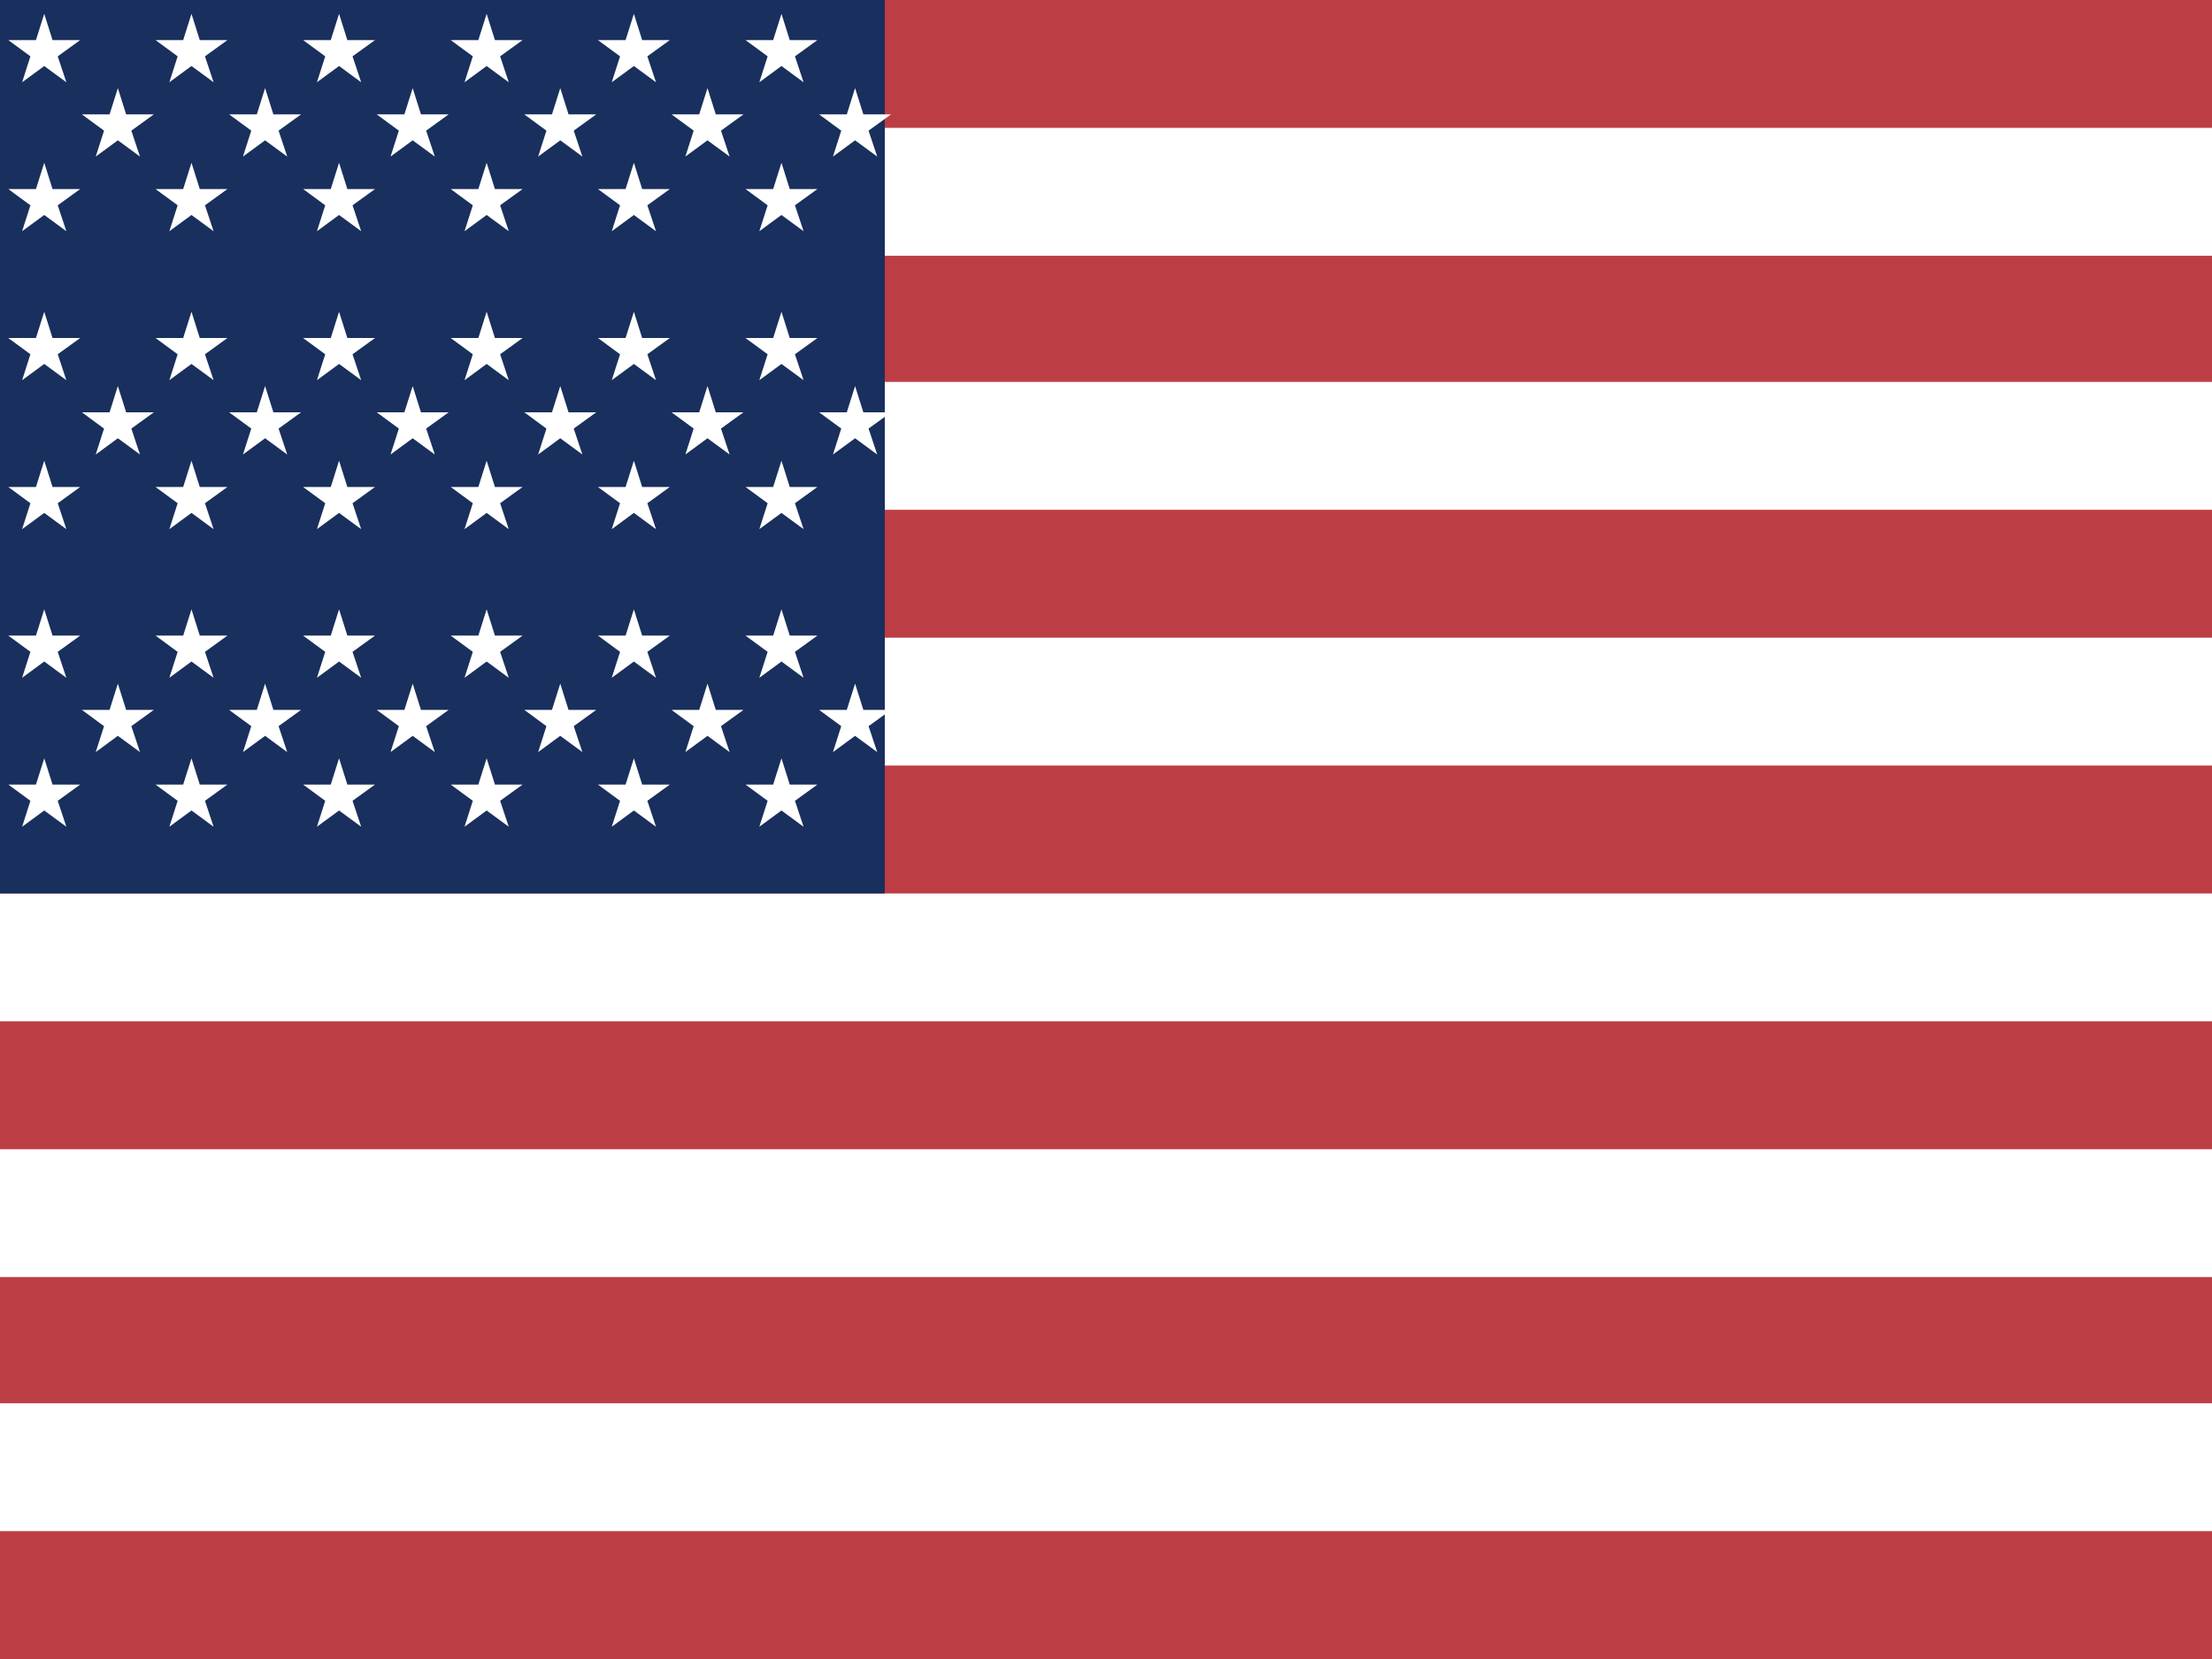
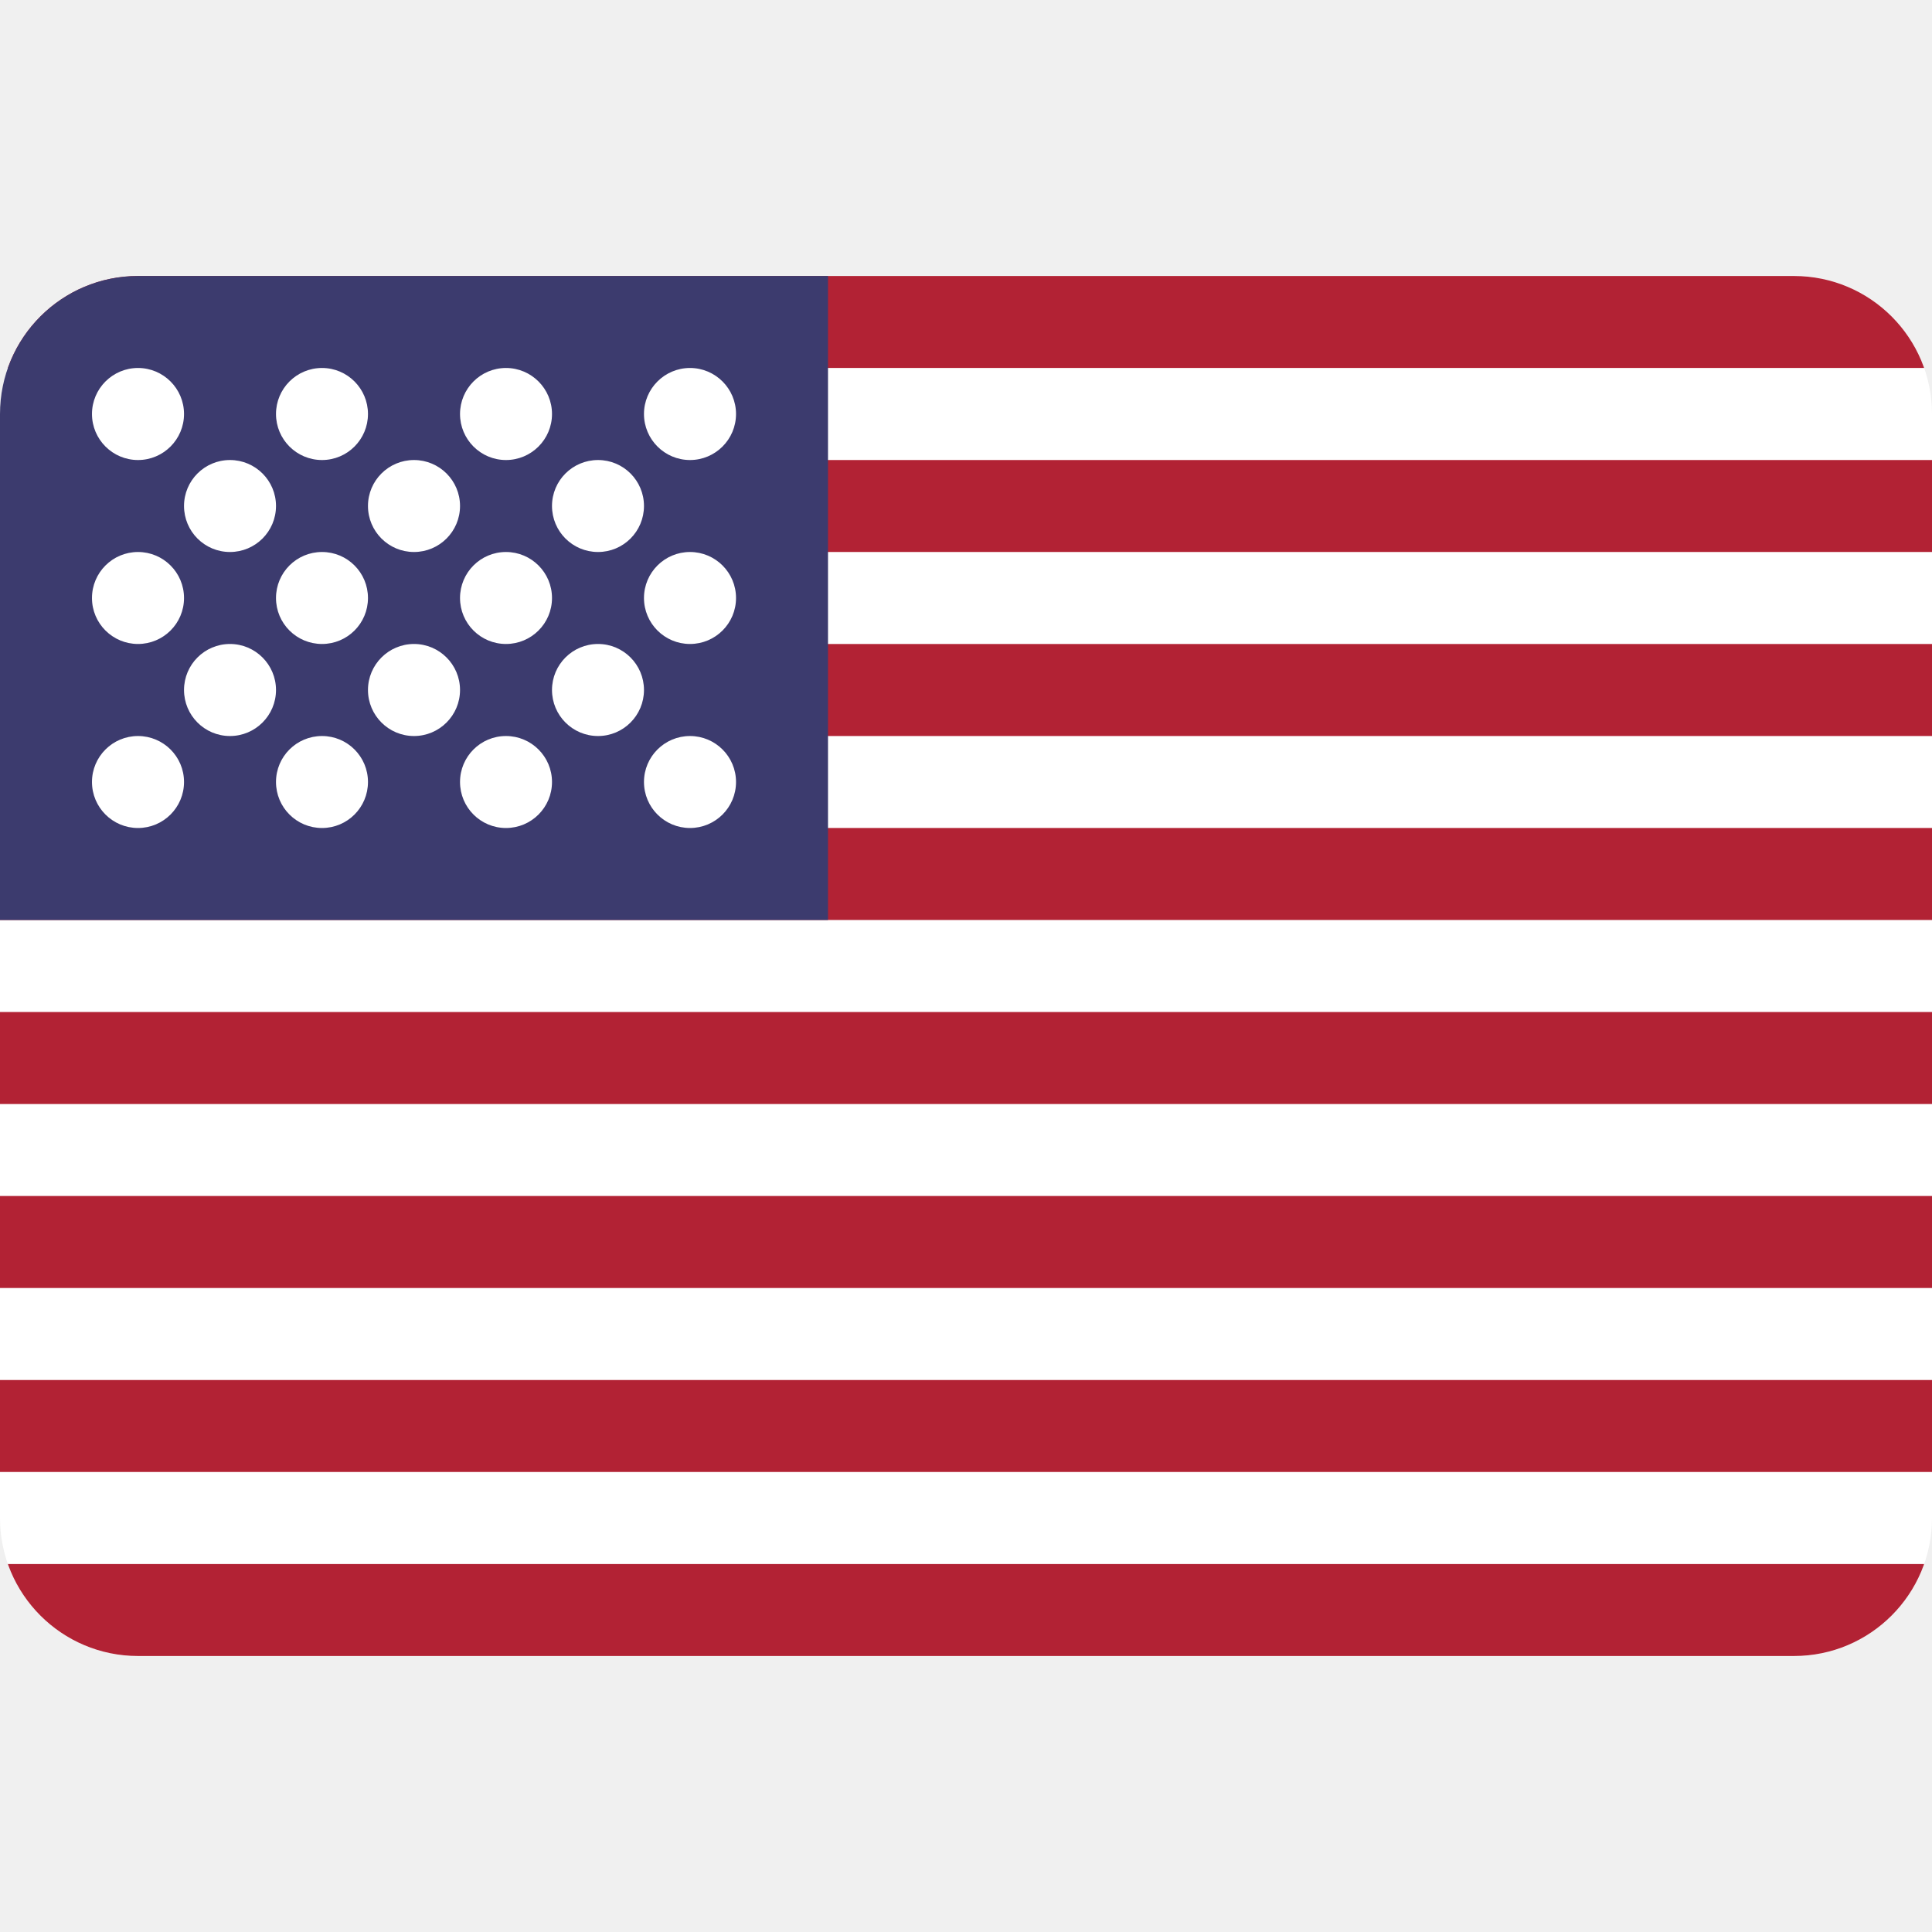
- <svg xmlns="http://www.w3.org/2000/svg" viewBox="0 0 640 480">
-   <g fill-rule="evenodd">
-     <path fill="#bd3d44" d="M0 0h640v480H0z" />
-     <path stroke="#fff" stroke-width="37" d="M0 55.5h640M0 129h640M0 203h640M0 277h640M0 351h640M0 424.5h640" />
-     <path fill="#192f5d" d="M0 0h256v258.5H0z" />
-     <g fill="#fff">
-       <g id="s18">
-         <g id="s6">
-           <g id="s3">
-             <g id="s">
-               <polygon points="12.8 4 15.2 11.6 23.2 11.6 16.7 16.3 19.2 23.8 12.8 19.1 6.4 23.8 8.8 16.3 2.4 11.6 10.4 11.6" />
-             </g>
-             <use href="#s" x="42.6" />
-             <use href="#s" x="85.3" />
-           </g>
-           <use href="#s3" x="128" />
-         </g>
-         <use href="#s6" x="21.3" y="21.5" />
-         <use href="#s6" y="43.1" />
-       </g>
-       <use href="#s18" y="86.2" />
-       <use href="#s6" y="172.3" />
-       <use href="#s6" x="21.3" y="193.8" />
-       <use href="#s6" y="215.4" />
-     </g>
+ <svg xmlns="http://www.w3.org/2000/svg" viewBox="0 -4 28 28" fill="none">
+   <defs>
+     <clipPath id="clip0_1310_7981">
+       <rect width="28" height="20" rx="2" fill="white" />
+     </clipPath>
+   </defs>
+   <g clip-path="url(#clip0_1310_7981)">
+     <rect width="28" height="20" fill="#FFFFFF" />
+     <path fill-rule="evenodd" clip-rule="evenodd" d="M0 0H28V1.333H0V0ZM0 2.667H28V4H0V2.667ZM0 5.333H28V6.667H0V5.333ZM0 8H28V9.333H0V8ZM0 10.667H28V12H0V10.667ZM0 13.333H28V14.667H0V13.333ZM0 16H28V17.333H0V16ZM0 18.667H28V20H0V18.667Z" fill="#B22234" />
+     <path d="M12 0H0V9.333H12V0Z" fill="#3C3B6E" />
+     <path fill-rule="evenodd" clip-rule="evenodd" d="M2 2.667C1.632 2.667 1.333 2.368 1.333 2C1.333 1.632 1.632 1.333 2 1.333C2.368 1.333 2.667 1.632 2.667 2C2.667 2.368 2.368 2.667 2 2.667ZM4.667 2.667C4.298 2.667 4 2.368 4 2C4 1.632 4.298 1.333 4.667 1.333C5.035 1.333 5.333 1.632 5.333 2C5.333 2.368 5.035 2.667 4.667 2.667ZM7.333 2.667C6.965 2.667 6.667 2.368 6.667 2C6.667 1.632 6.965 1.333 7.333 1.333C7.701 1.333 8 1.632 8 2C8 2.368 7.701 2.667 7.333 2.667ZM10 2.667C9.632 2.667 9.333 2.368 9.333 2C9.333 1.632 9.632 1.333 10 1.333C10.368 1.333 10.667 1.632 10.667 2C10.667 2.368 10.368 2.667 10 2.667ZM3.333 4C2.965 4 2.667 3.702 2.667 3.333C2.667 2.965 2.965 2.667 3.333 2.667C3.701 2.667 4 2.965 4 3.333C4 3.702 3.701 4 3.333 4ZM6 4C5.632 4 5.333 3.702 5.333 3.333C5.333 2.965 5.632 2.667 6 2.667C6.368 2.667 6.667 2.965 6.667 3.333C6.667 3.702 6.368 4 6 4ZM8.667 4C8.298 4 8 3.702 8 3.333C8 2.965 8.298 2.667 8.667 2.667C9.035 2.667 9.333 2.965 9.333 3.333C9.333 3.702 9.035 4 8.667 4ZM10 5.333C9.632 5.333 9.333 5.035 9.333 4.667C9.333 4.298 9.632 4 10 4C10.368 4 10.667 4.298 10.667 4.667C10.667 5.035 10.368 5.333 10 5.333ZM7.333 5.333C6.965 5.333 6.667 5.035 6.667 4.667C6.667 4.298 6.965 4 7.333 4C7.701 4 8 4.298 8 4.667C8 5.035 7.701 5.333 7.333 5.333ZM4.667 5.333C4.298 5.333 4 5.035 4 4.667C4 4.298 4.298 4 4.667 4C5.035 4 5.333 4.298 5.333 4.667C5.333 5.035 5.035 5.333 4.667 5.333ZM2 5.333C1.632 5.333 1.333 5.035 1.333 4.667C1.333 4.298 1.632 4 2 4C2.368 4 2.667 4.298 2.667 4.667C2.667 5.035 2.368 5.333 2 5.333ZM3.333 6.667C2.965 6.667 2.667 6.368 2.667 6C2.667 5.632 2.965 5.333 3.333 5.333C3.701 5.333 4 5.632 4 6C4 6.368 3.701 6.667 3.333 6.667ZM6 6.667C5.632 6.667 5.333 6.368 5.333 6C5.333 5.632 5.632 5.333 6 5.333C6.368 5.333 6.667 5.632 6.667 6C6.667 6.368 6.368 6.667 6 6.667ZM8.667 6.667C8.298 6.667 8 6.368 8 6C8 5.632 8.298 5.333 8.667 5.333C9.035 5.333 9.333 5.632 9.333 6C9.333 6.368 9.035 6.667 8.667 6.667ZM10 8C9.632 8 9.333 7.702 9.333 7.333C9.333 6.965 9.632 6.667 10 6.667C10.368 6.667 10.667 6.965 10.667 7.333C10.667 7.702 10.368 8 10 8ZM7.333 8C6.965 8 6.667 7.702 6.667 7.333C6.667 6.965 6.965 6.667 7.333 6.667C7.701 6.667 8 6.965 8 7.333C8 7.702 7.701 8 7.333 8ZM4.667 8C4.298 8 4 7.702 4 7.333C4 6.965 4.298 6.667 4.667 6.667C5.035 6.667 5.333 6.965 5.333 7.333C5.333 7.702 5.035 8 4.667 8ZM2 8C1.632 8 1.333 7.702 1.333 7.333C1.333 6.965 1.632 6.667 2 6.667C2.368 6.667 2.667 6.965 2.667 7.333C2.667 7.702 2.368 8 2 8Z" fill="#FFFFFF" />
  </g>
</svg>
